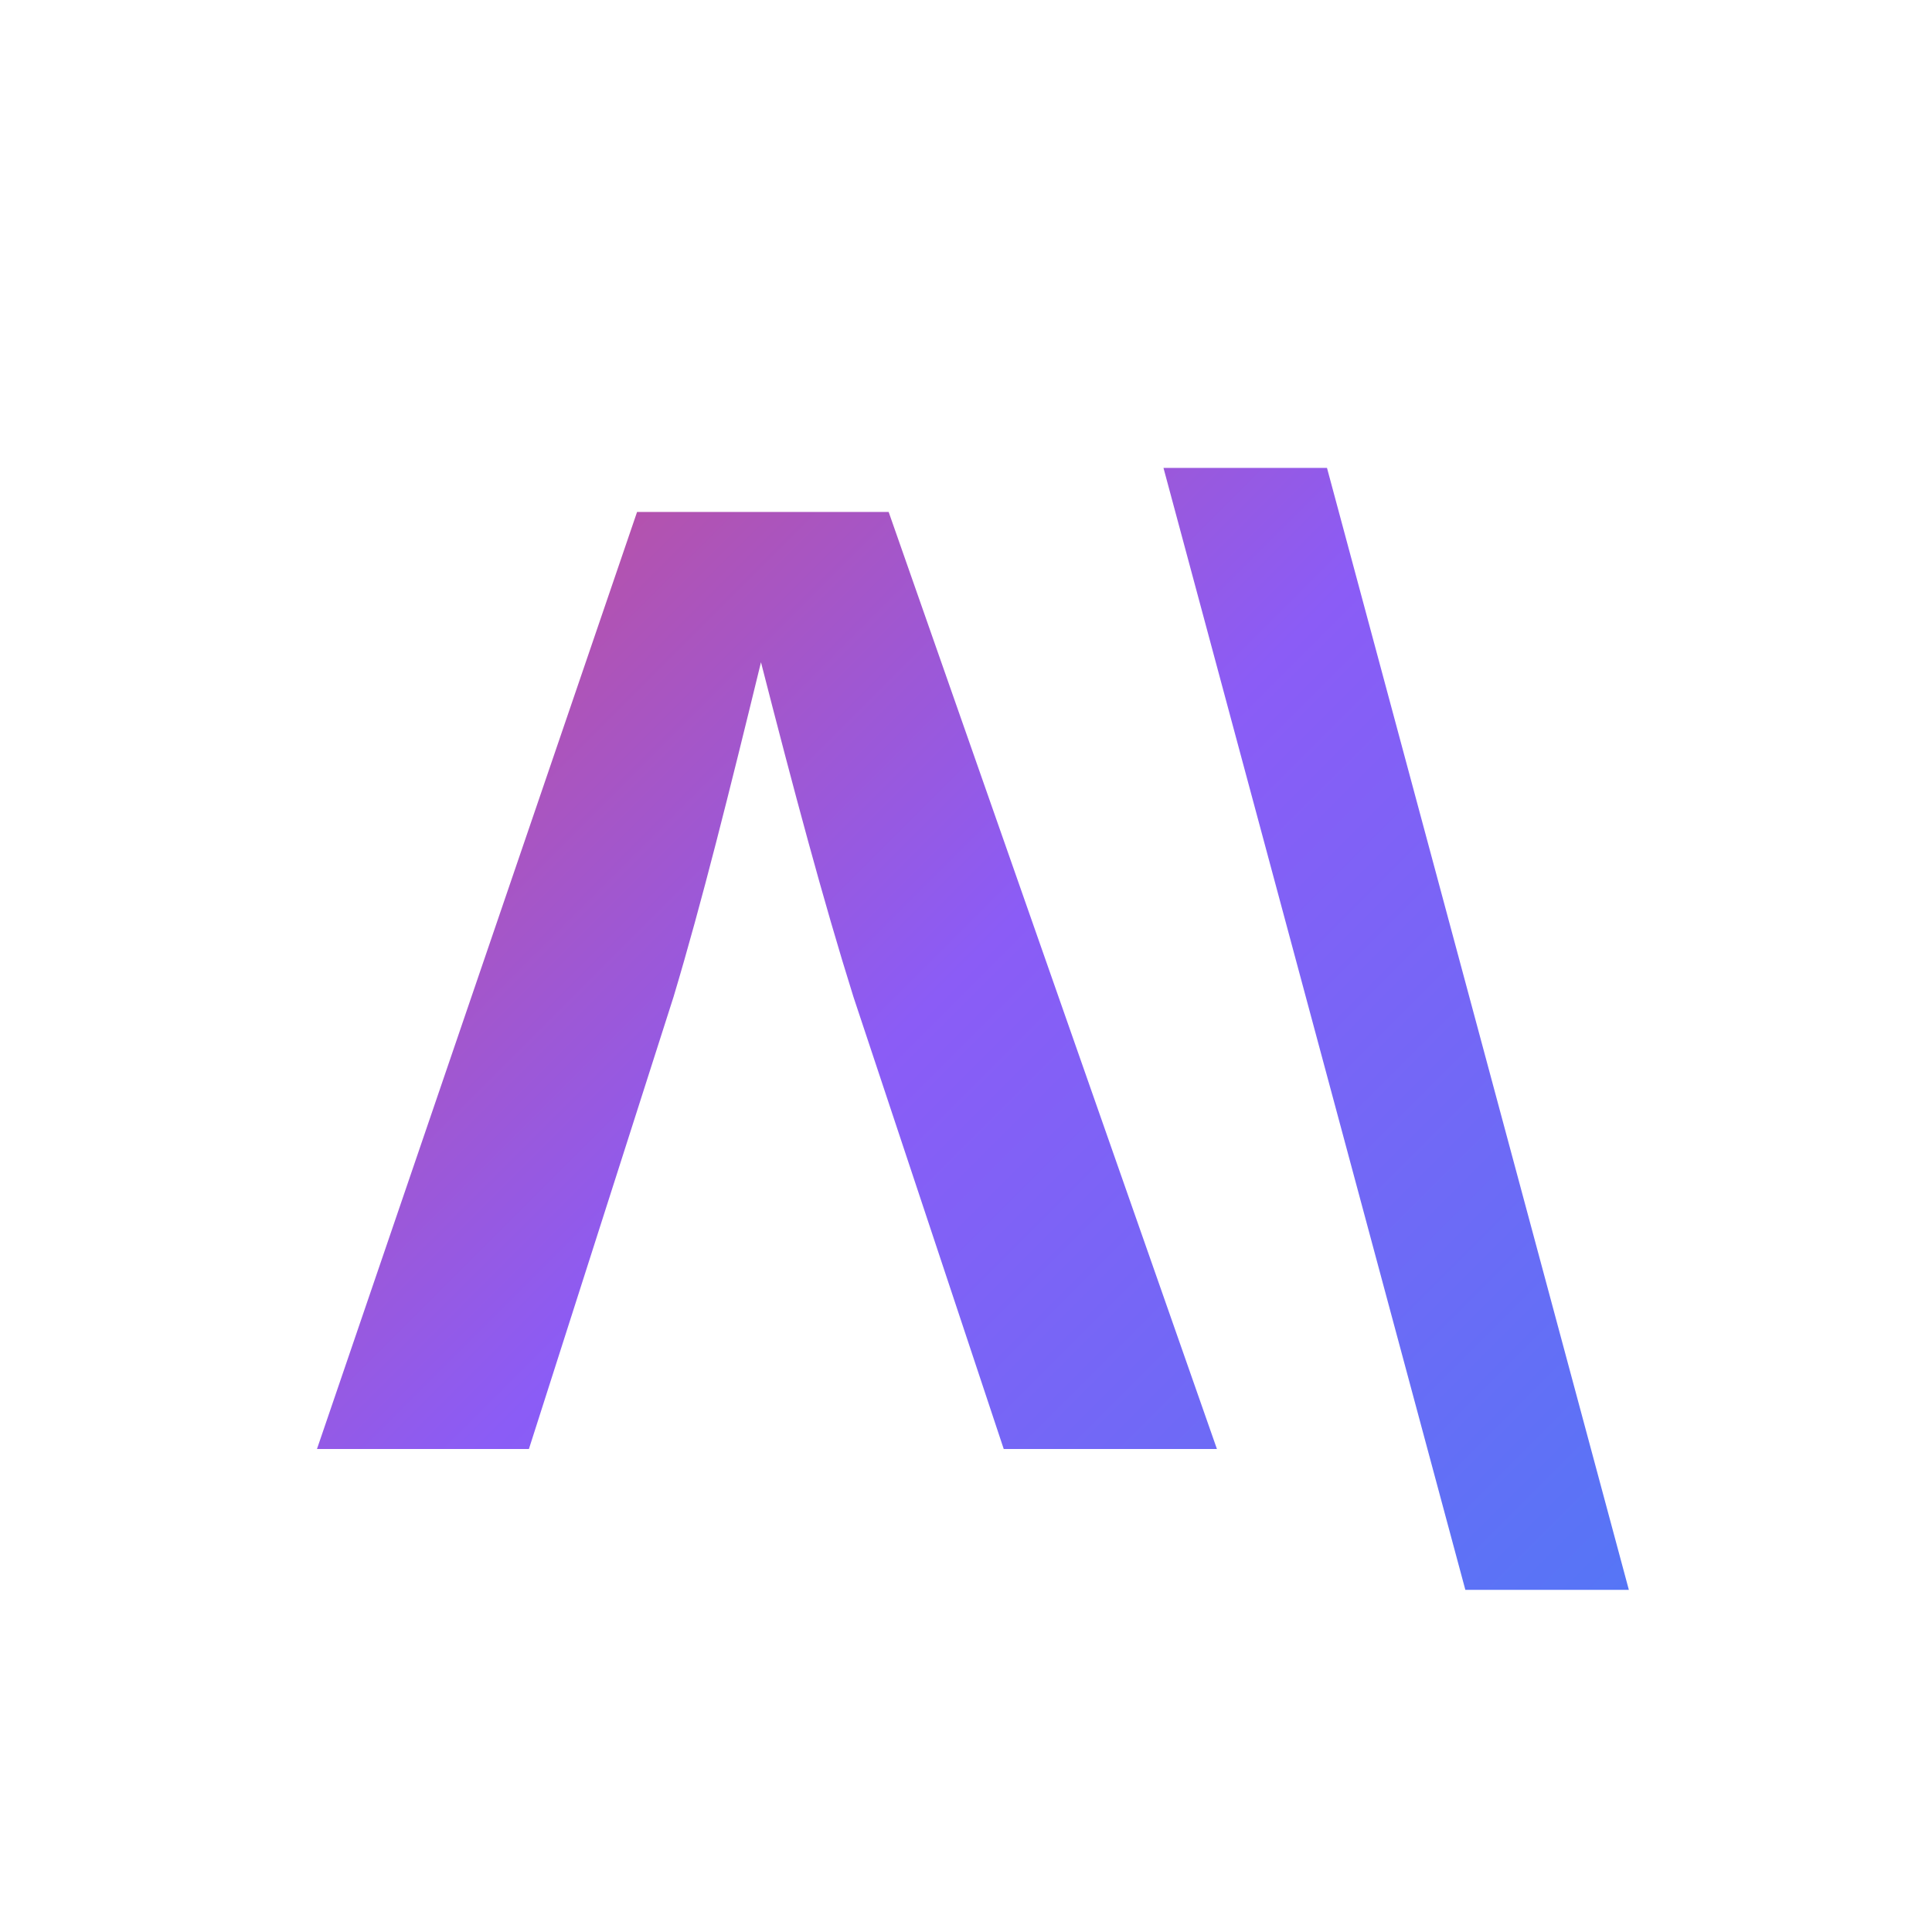
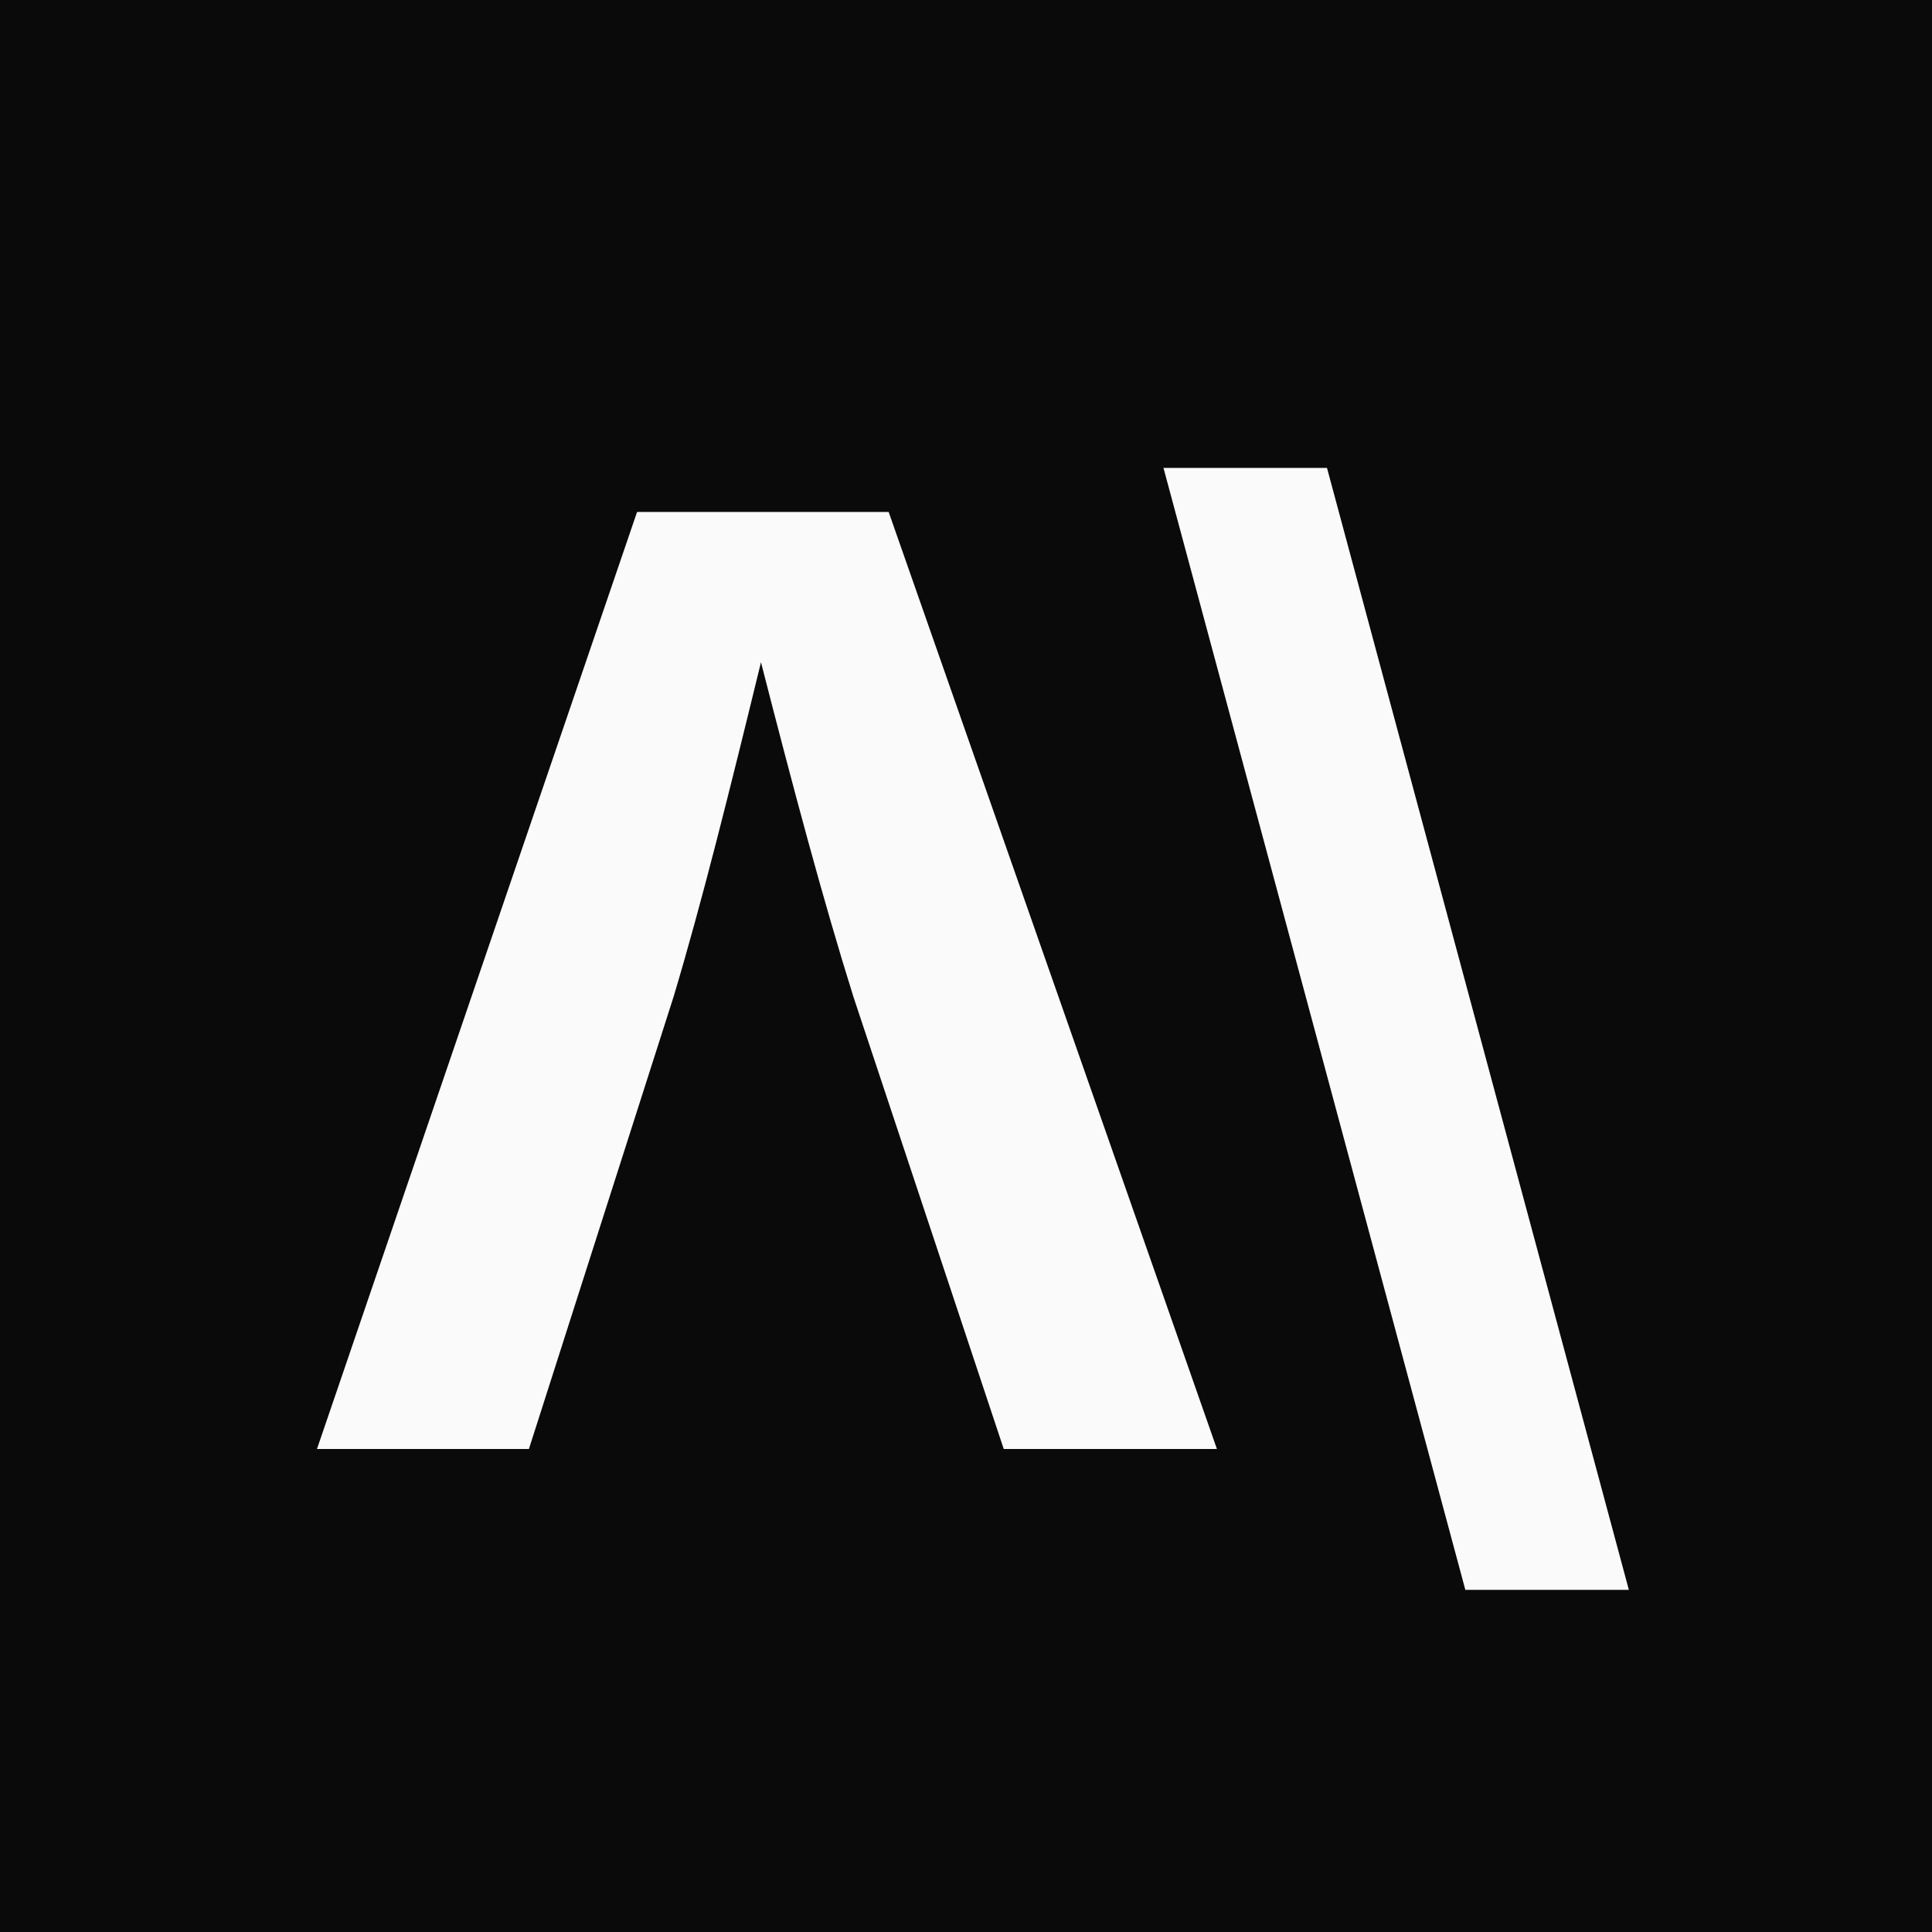
<svg xmlns="http://www.w3.org/2000/svg" width="48" height="48" viewBox="0 0 48 48" fill="none">
-   <text x="24" y="36" font-family="Inter, system-ui, -apple-system, sans-serif" font-size="32" font-weight="700" text-anchor="middle" fill="url(#lambdaGradient)">Λ\</text>
-   <defs>
-     <linearGradient id="lambdaGradient" x1="0" y1="0" x2="48" y2="48" gradientUnits="userSpaceOnUse">
-       <stop offset="0%" stop-color="#EF4444" />
-       <stop offset="50%" stop-color="#8B5CF6" />
-       <stop offset="100%" stop-color="#3B82F6" />
-     </linearGradient>
-   </defs>
+   <rect width="48" height="48" fill="#0A0A0B" />
+   <text x="24" y="36" font-family="Inter, system-ui, -apple-system, sans-serif" font-size="32" font-weight="700" text-anchor="middle" fill="#FAFAFA">Λ\</text>
</svg>
